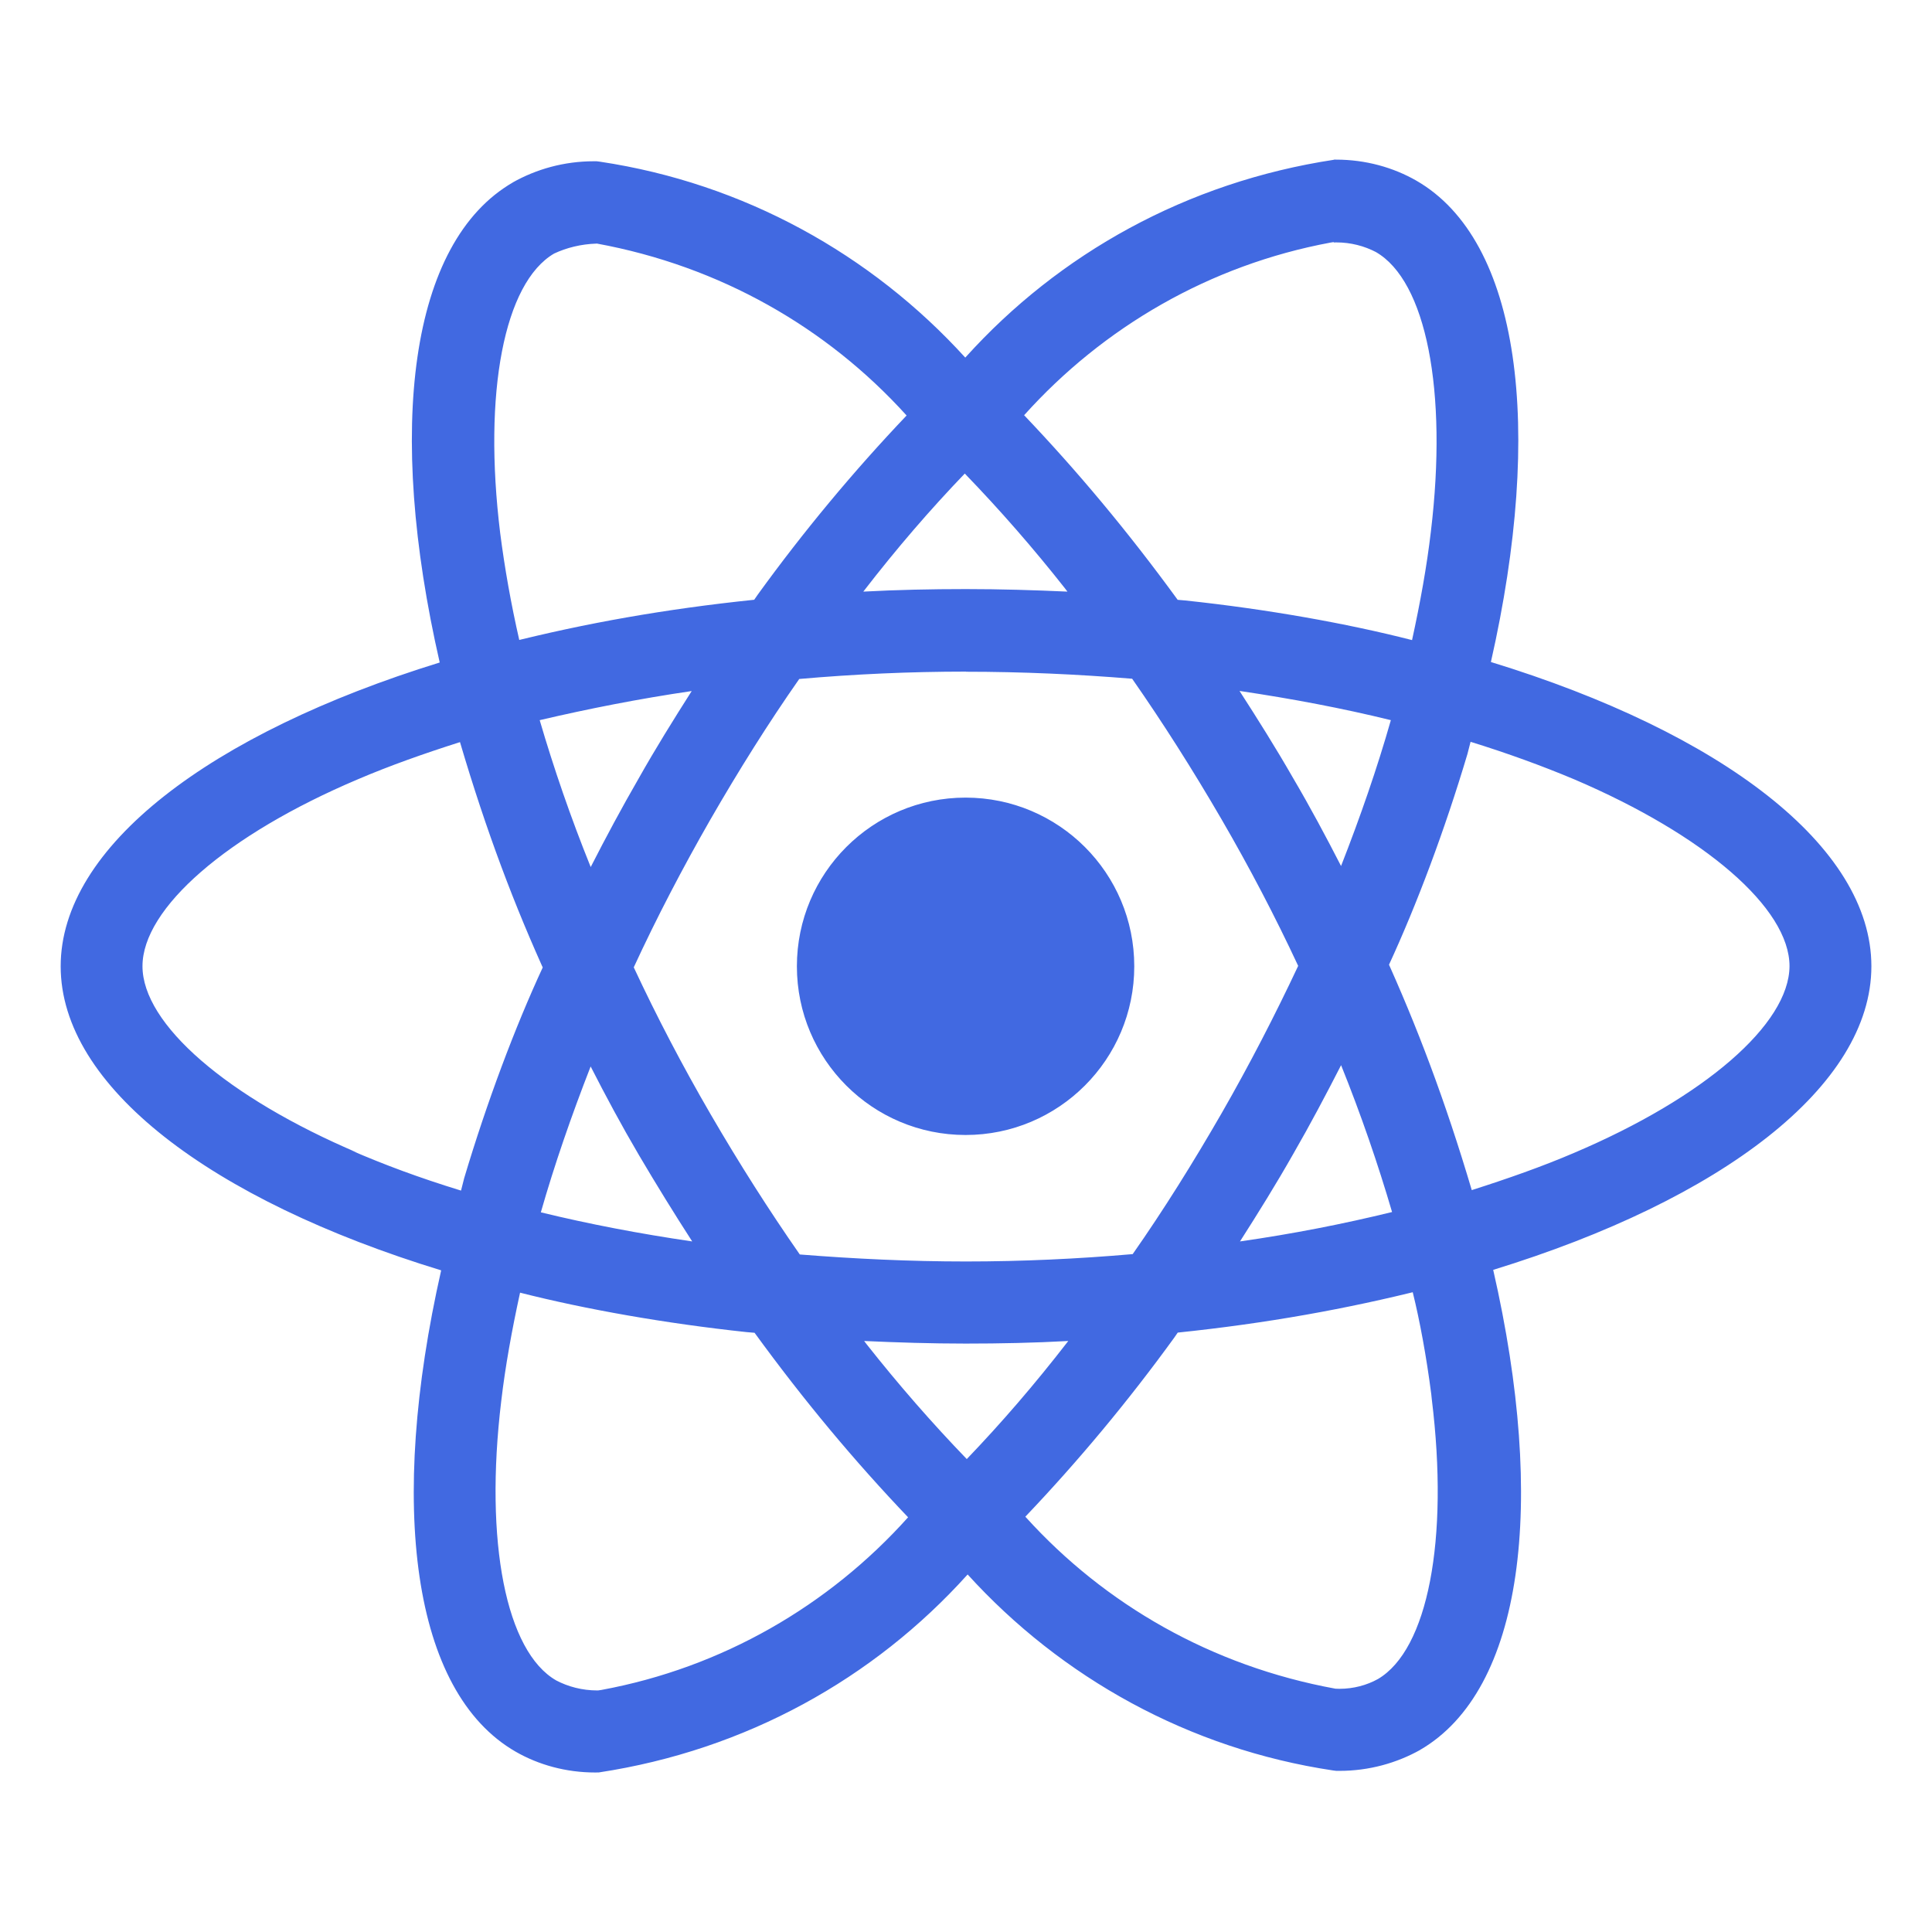
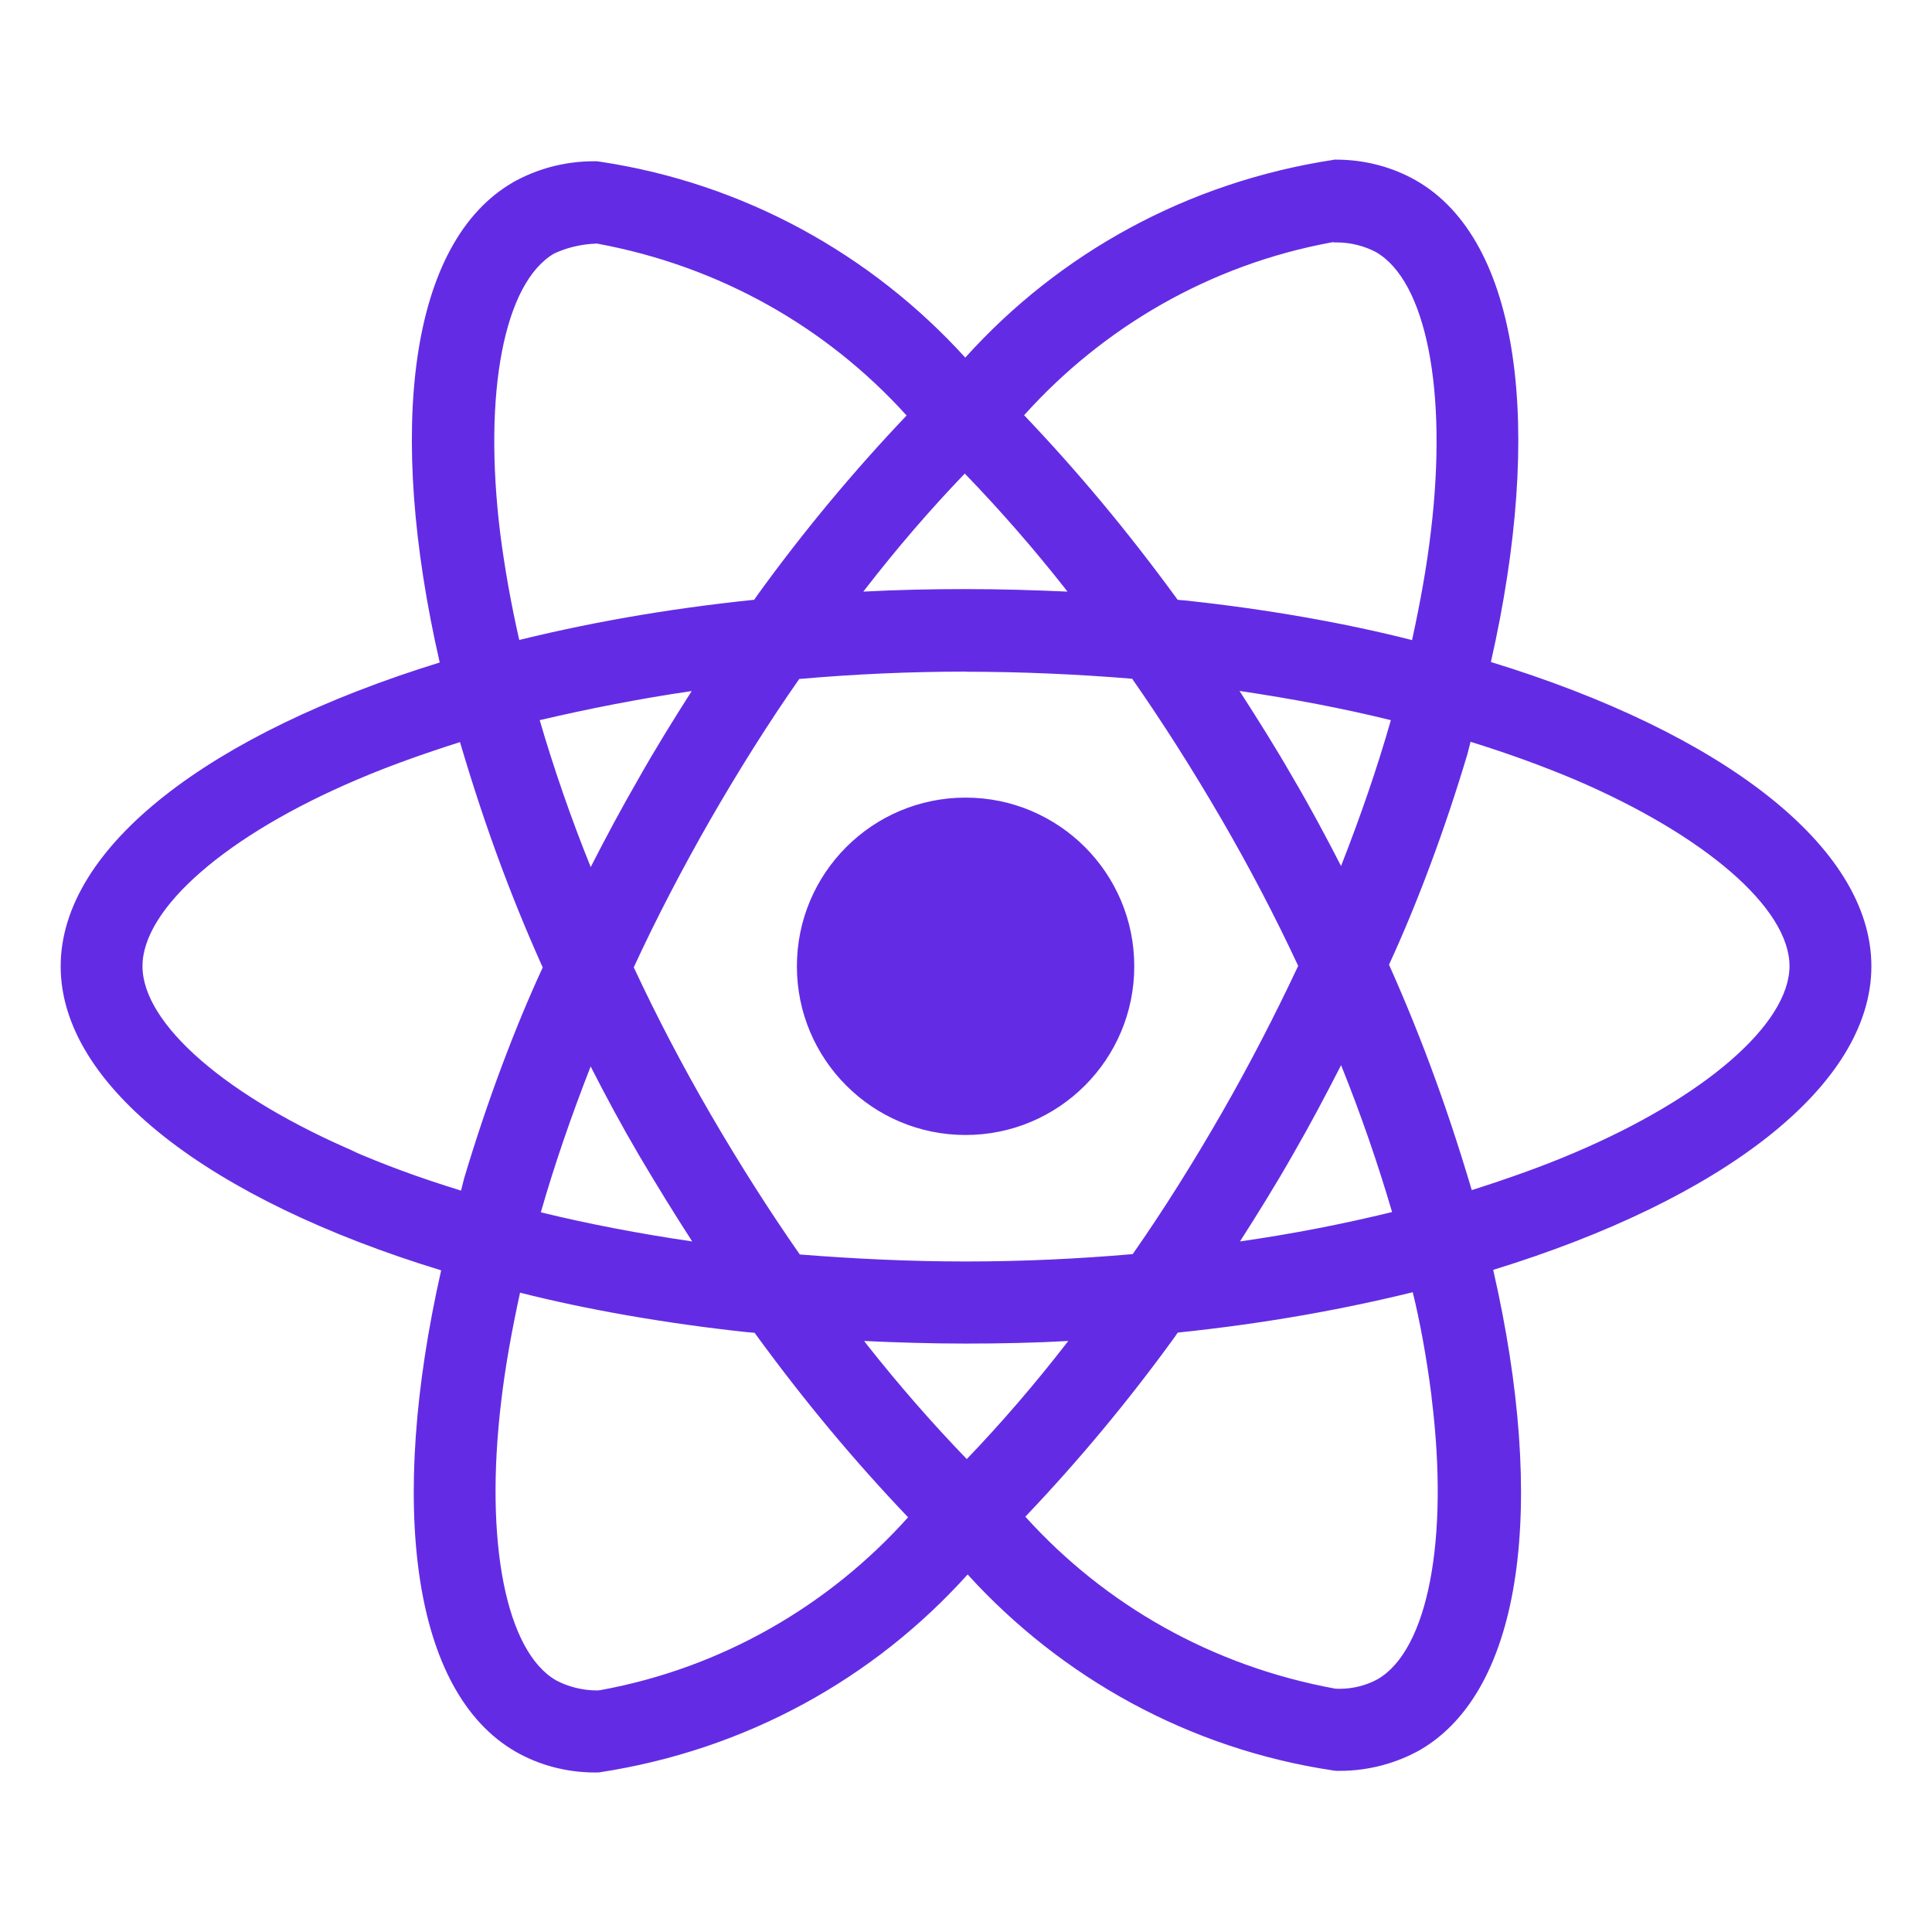
- <svg xmlns="http://www.w3.org/2000/svg" fill="#4169e1" width="100px" height="100px" viewBox="0 0 32 32" version="1.1">
+ <svg xmlns="http://www.w3.org/2000/svg" fill="#632ce4" width="100px" height="100px" viewBox="0 0 32 32" version="1.1">
  <path d="M14.313 22.211c0.55 0.025 1.112 0.043 1.681 0.043 0.575 0 1.143-0.012 1.7-0.043-0.557 0.72-1.107 1.357-1.689 1.964l0.008-0.008c-0.579-0.6-1.135-1.238-1.659-1.902l-0.041-0.054zM8.615 21.411c1.083 0.275 2.404 0.509 3.752 0.653l0.131 0.011c0.825 1.133 1.659 2.13 2.554 3.068l-0.011-0.012c-1.311 1.463-3.080 2.491-5.081 2.86l-0.055 0.008c-0.004 0-0.008 0-0.012 0-0.248 0-0.482-0.061-0.687-0.169l0.008 0.004c-0.832-0.475-1.193-2.292-0.912-4.627 0.067-0.575 0.177-1.18 0.312-1.797zM23.398 21.398c0.118 0.474 0.229 1.078 0.308 1.692l0.009 0.086c0.287 2.334-0.067 4.149-0.892 4.634-0.184 0.102-0.404 0.162-0.638 0.162-0.023 0-0.046-0.001-0.069-0.002l0.003 0c-2.053-0.375-3.821-1.396-5.129-2.841l-0.007-0.008c0.879-0.923 1.707-1.918 2.466-2.965l0.058-0.084c1.476-0.154 2.799-0.392 4.088-0.717l-0.197 0.042zM9.784 17.666c0.25 0.49 0.512 0.978 0.8 1.468q0.431 0.731 0.881 1.428c-0.868-0.127-1.706-0.287-2.507-0.482 0.225-0.787 0.507-1.602 0.825-2.416zM22.212 17.641c0.331 0.821 0.612 1.64 0.845 2.434-0.8 0.196-1.645 0.362-2.519 0.487 0.3-0.469 0.6-0.952 0.881-1.447 0.281-0.487 0.544-0.985 0.795-1.475zM7.619 12.292c0.436 1.478 0.904 2.714 1.449 3.906l-0.075-0.182c-0.466 1.005-0.927 2.234-1.305 3.499l-0.052 0.205c-0.706-0.217-1.274-0.43-1.827-0.669l0.115 0.044c-2.164-0.921-3.564-2.132-3.564-3.092s1.4-2.177 3.564-3.094c0.525-0.225 1.1-0.428 1.694-0.617zM24.358 12.287c0.605 0.187 1.18 0.396 1.718 0.622 2.164 0.925 3.564 2.134 3.564 3.094-0.006 0.96-1.406 2.174-3.57 3.093-0.525 0.225-1.1 0.427-1.693 0.616-0.44-1.483-0.908-2.718-1.451-3.912l0.076 0.188c0.464-1.004 0.926-2.233 1.303-3.498l0.053-0.206zM20.53 11.444c0.869 0.129 1.706 0.287 2.507 0.484-0.225 0.79-0.506 1.602-0.825 2.416-0.25-0.487-0.512-0.978-0.8-1.467-0.281-0.49-0.581-0.967-0.881-1.432zM11.458 11.444c-0.3 0.471-0.6 0.953-0.88 1.45-0.281 0.487-0.544 0.977-0.794 1.467-0.331-0.82-0.612-1.637-0.845-2.433 0.8-0.187 1.643-0.354 2.518-0.482zM16 11.126c0.925 0 1.846 0.042 2.752 0.116q0.761 1.091 1.478 2.324 0.697 1.2 1.272 2.432c-0.385 0.819-0.807 1.637-1.266 2.437-0.475 0.825-0.966 1.61-1.475 2.337-0.91 0.079-1.832 0.122-2.762 0.122-0.925 0-1.846-0.044-2.752-0.116-0.507-0.727-1.002-1.505-1.478-2.324q-0.697-1.2-1.272-2.432c0.379-0.821 0.807-1.641 1.266-2.442 0.475-0.825 0.966-1.607 1.475-2.334 0.91-0.080 1.832-0.122 2.762-0.122zM15.981 7.845c0.58 0.6 1.136 1.237 1.659 1.901l0.040 0.053c-0.55-0.025-1.112-0.042-1.681-0.042-0.575 0-1.143 0.012-1.7 0.042 0.556-0.72 1.106-1.357 1.689-1.964l-0.008 0.008zM9.88 4.033c2.053 0.376 3.82 1.397 5.129 2.841l0.007 0.008c-0.879 0.924-1.707 1.919-2.466 2.968l-0.058 0.084c-1.475 0.153-2.798 0.389-4.086 0.714l0.196-0.042c-0.14-0.612-0.244-1.205-0.317-1.774-0.287-2.334 0.067-4.149 0.892-4.632 0.206-0.097 0.447-0.157 0.701-0.165l0.003-0zM22.090 4.008v0.008c0.013-0 0.028-0.001 0.044-0.001 0.239 0 0.464 0.059 0.662 0.163l-0.008-0.004c0.832 0.477 1.193 2.293 0.912 4.629-0.067 0.575-0.177 1.181-0.312 1.799-1.085-0.278-2.406-0.513-3.754-0.656l-0.128-0.011c-0.826-1.134-1.66-2.131-2.555-3.070l0.012 0.012c1.311-1.46 3.077-2.488 5.074-2.859l0.056-0.009zM22.096 2.646c-2.442 0.371-4.556 1.557-6.1 3.268l-0.008 0.009c-1.555-1.71-3.669-2.888-6.051-3.245l-0.056-0.007c-0.013-0-0.029-0-0.045-0-0.491 0-0.952 0.129-1.351 0.355l0.014-0.007c-1.718 0.991-2.103 4.079-1.216 7.954-3.804 1.175-6.278 3.053-6.278 5.032 0 1.987 2.487 3.87 6.302 5.036-0.88 3.89-0.487 6.983 1.235 7.973 0.378 0.217 0.832 0.344 1.315 0.344 0.022 0 0.044-0 0.065-0.001l-0.003 0c2.442-0.371 4.556-1.558 6.1-3.27l0.008-0.009c1.555 1.711 3.669 2.889 6.051 3.246l0.056 0.007c0.015 0 0.034 0 0.052 0 0.488 0 0.947-0.128 1.344-0.351l-0.014 0.007c1.717-0.99 2.103-4.078 1.216-7.954 3.79-1.165 6.264-3.047 6.264-5.029 0-1.987-2.487-3.87-6.302-5.039 0.88-3.886 0.487-6.982-1.235-7.973-0.382-0.219-0.84-0.348-1.328-0.348-0.013 0-0.026 0-0.039 0l0.002-0zM18.787 16.005c0 1.543-1.251 2.794-2.794 2.794s-2.794-1.251-2.794-2.794c0-1.543 1.251-2.794 2.794-2.794 0.772 0 1.47 0.313 1.976 0.818v0c0.506 0.506 0.818 1.204 0.818 1.976 0 0 0 0 0 0v0z" />
</svg>
